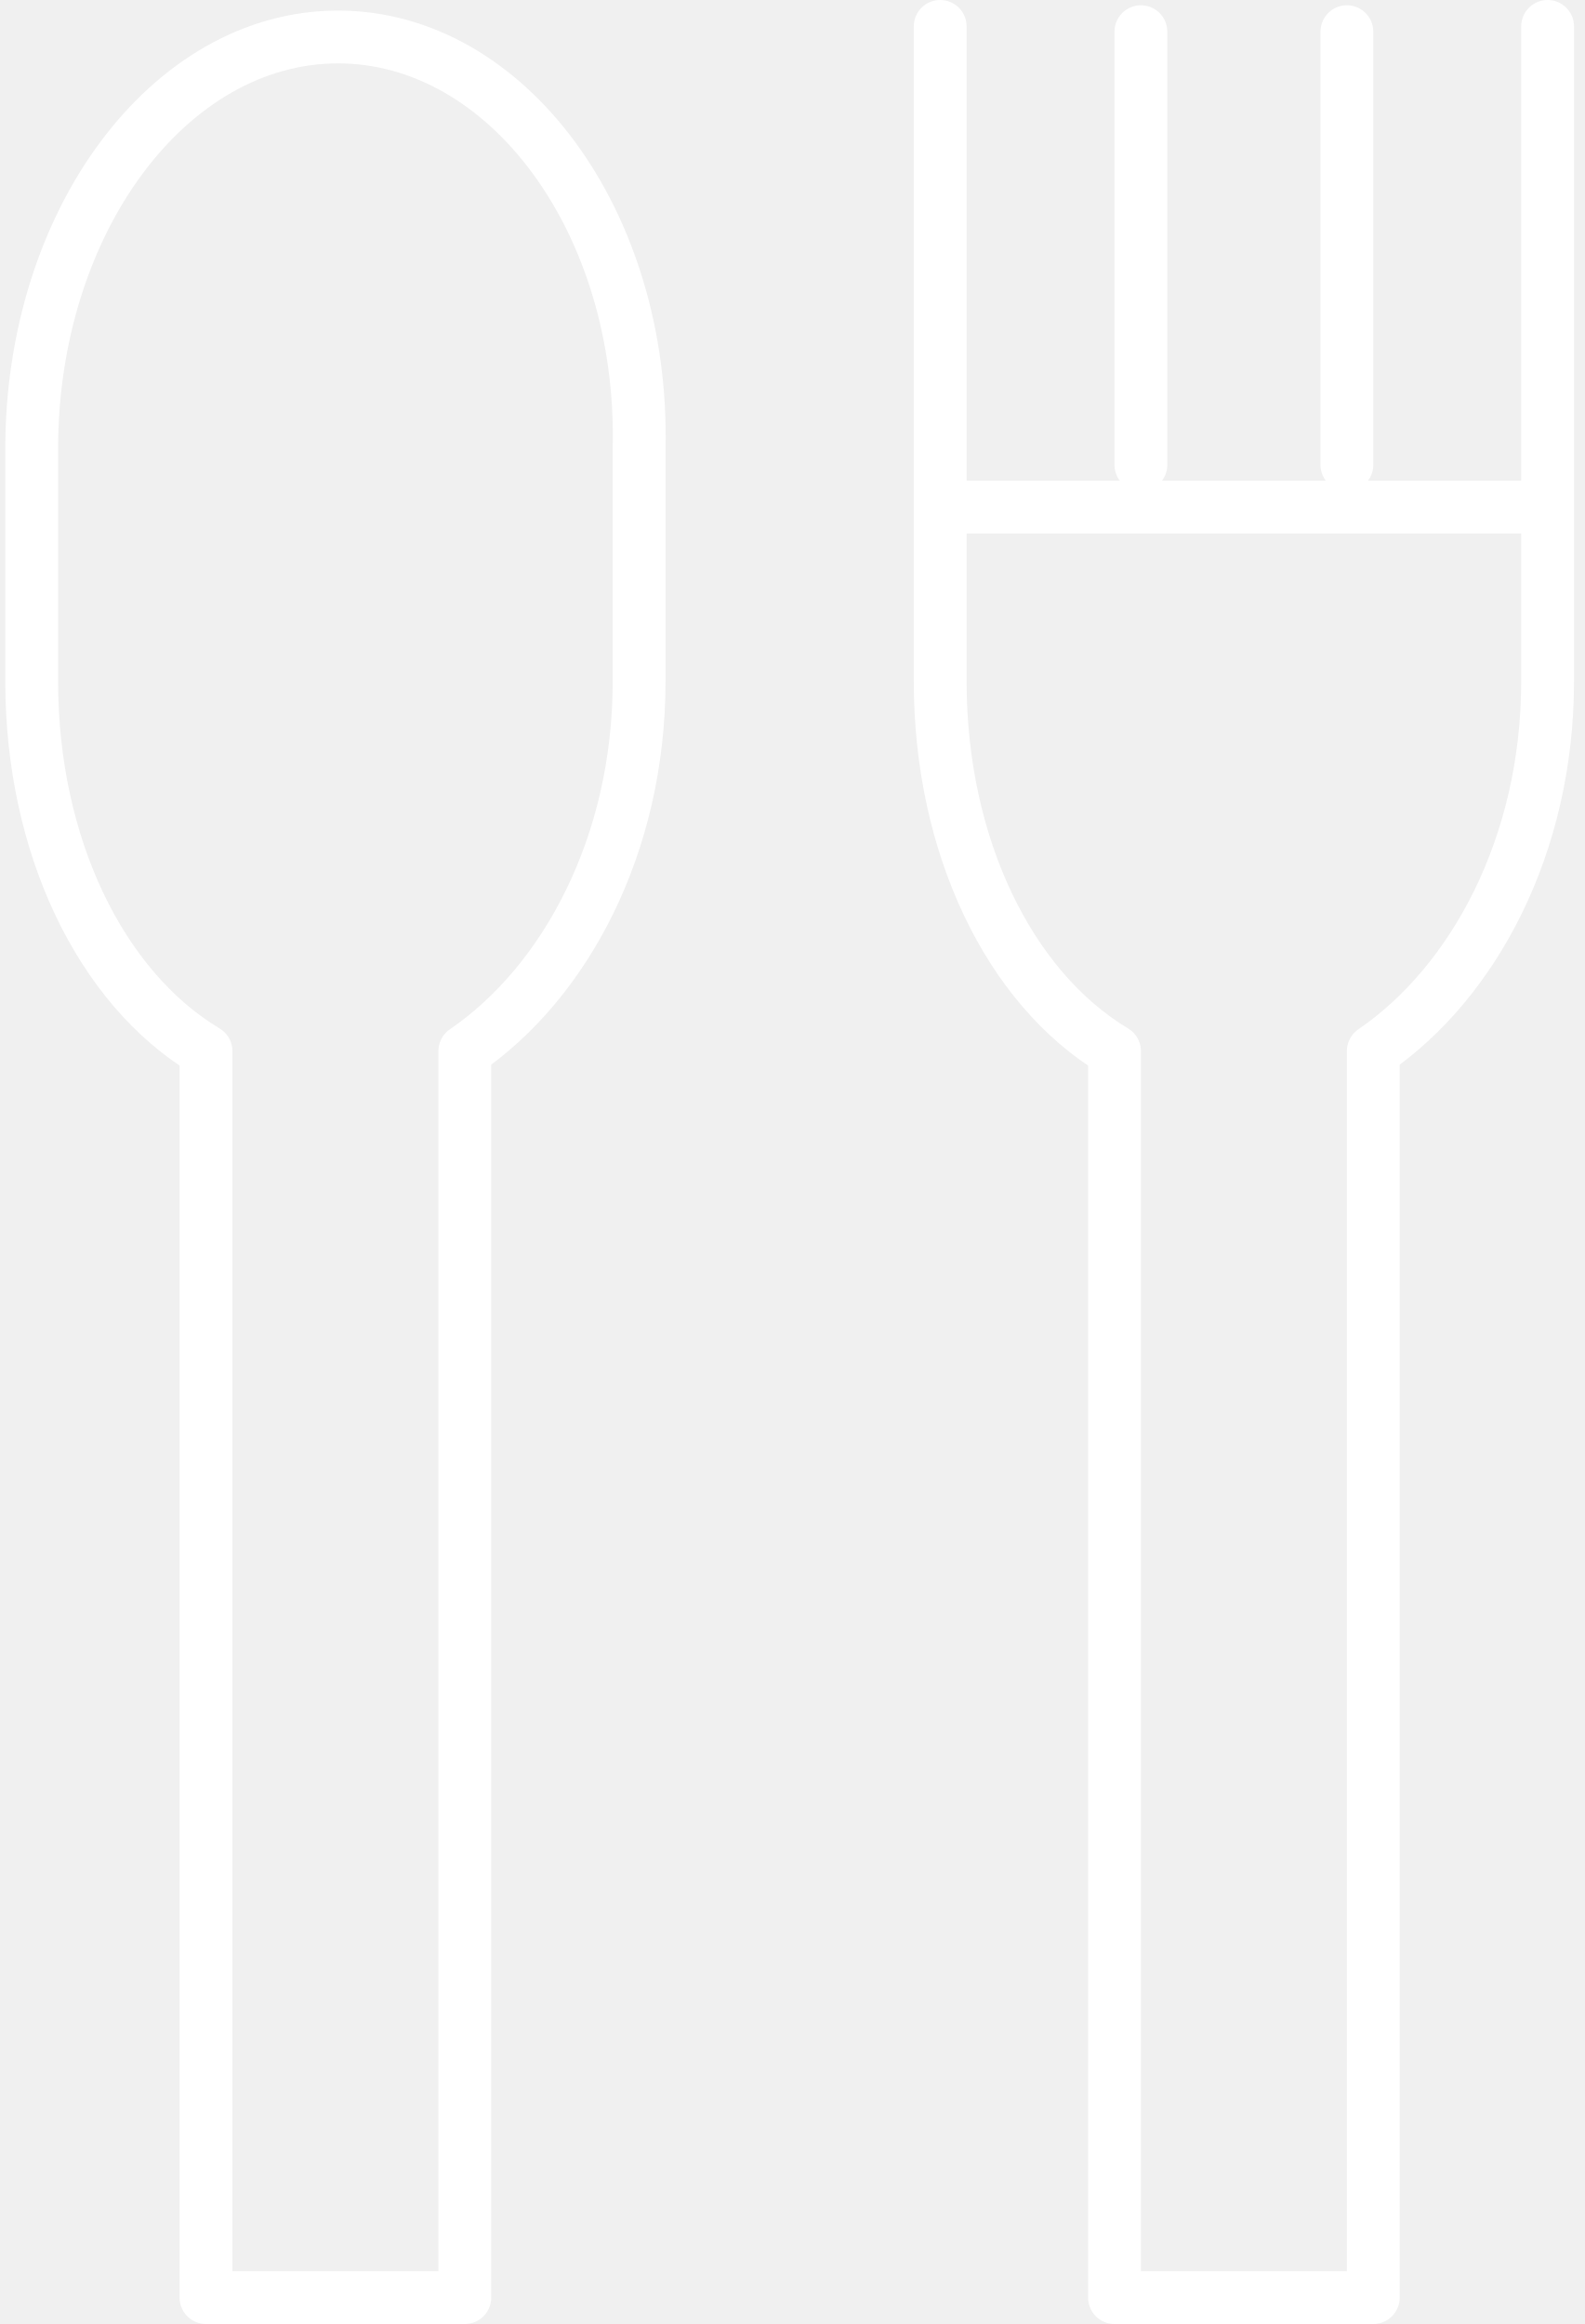
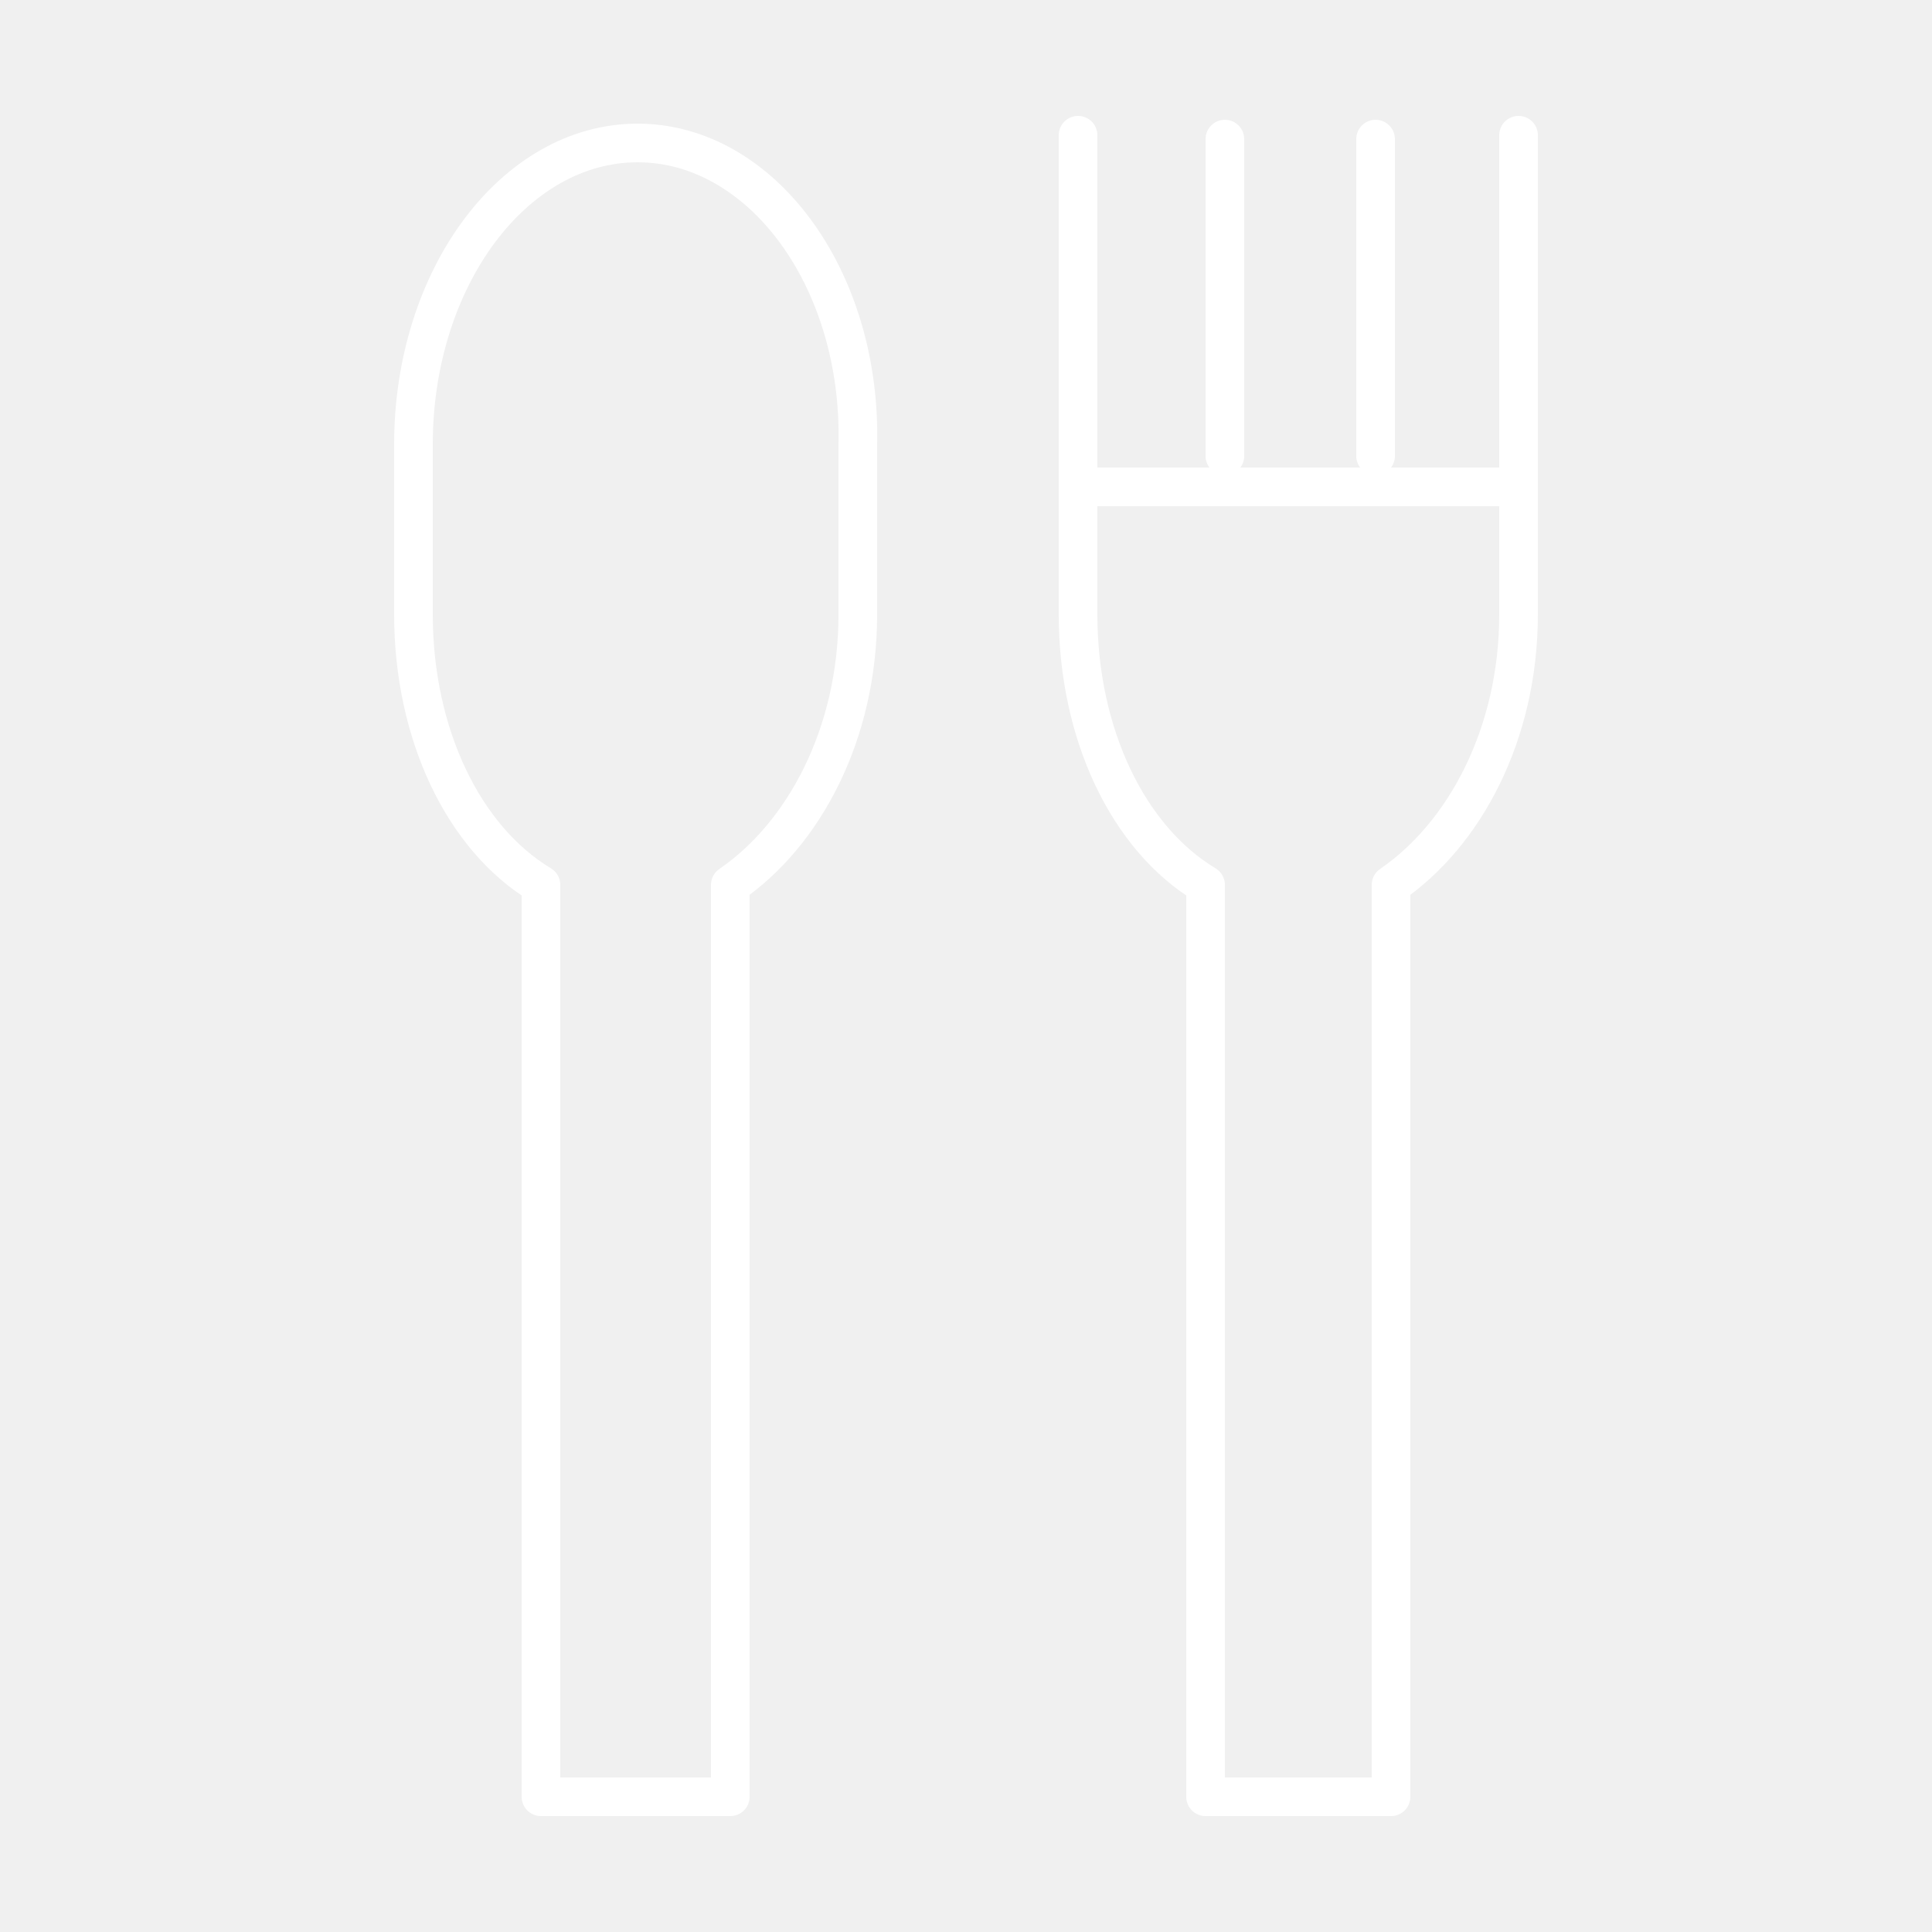
- <svg xmlns="http://www.w3.org/2000/svg" width="30" height="44">
-   <path d="M6.4.7C3.2.7.6 4.2.6 8.5v4.4c0 3.1 1.3 5.8 3.3 7v23.6h4.9V19.9c1.9-1.3 3.3-3.9 3.3-7V8.5C12.2 4.2 9.6.7 6.4.7zM17.8.5v12.4c0 3.1 1.3 5.8 3.3 7v23.6H26V19.9c1.9-1.3 3.3-3.9 3.3-7V.5m-11 9.1h10.6m-7.3-.8V.6m3.9 8.2V.6" fill="none" stroke="#fff" stroke-linecap="round" stroke-linejoin="round" stroke-miterlimit="10" />
+ <svg xmlns="http://www.w3.org/2000/svg" width="50" height="50">
+   <path d="M16.5 3.7c-3.2 0-5.8 3.5-5.8 7.8v4.4c0 3.1 1.3 5.8 3.3 7v23.6h4.9V22.9c1.9-1.3 3.3-3.9 3.3-7v-4.4c.1-4.3-2.5-7.8-5.7-7.8zm11.4-.2v12.4c0 3.1 1.3 5.8 3.3 7v23.6H36V22.9c1.9-1.3 3.3-3.9 3.3-7V3.5m-10.9 9.1H39m-7.3-.8V3.6m3.9 8.2V3.6" fill="none" stroke="#fff" stroke-linecap="round" stroke-linejoin="round" stroke-miterlimit="10" />
</svg>
